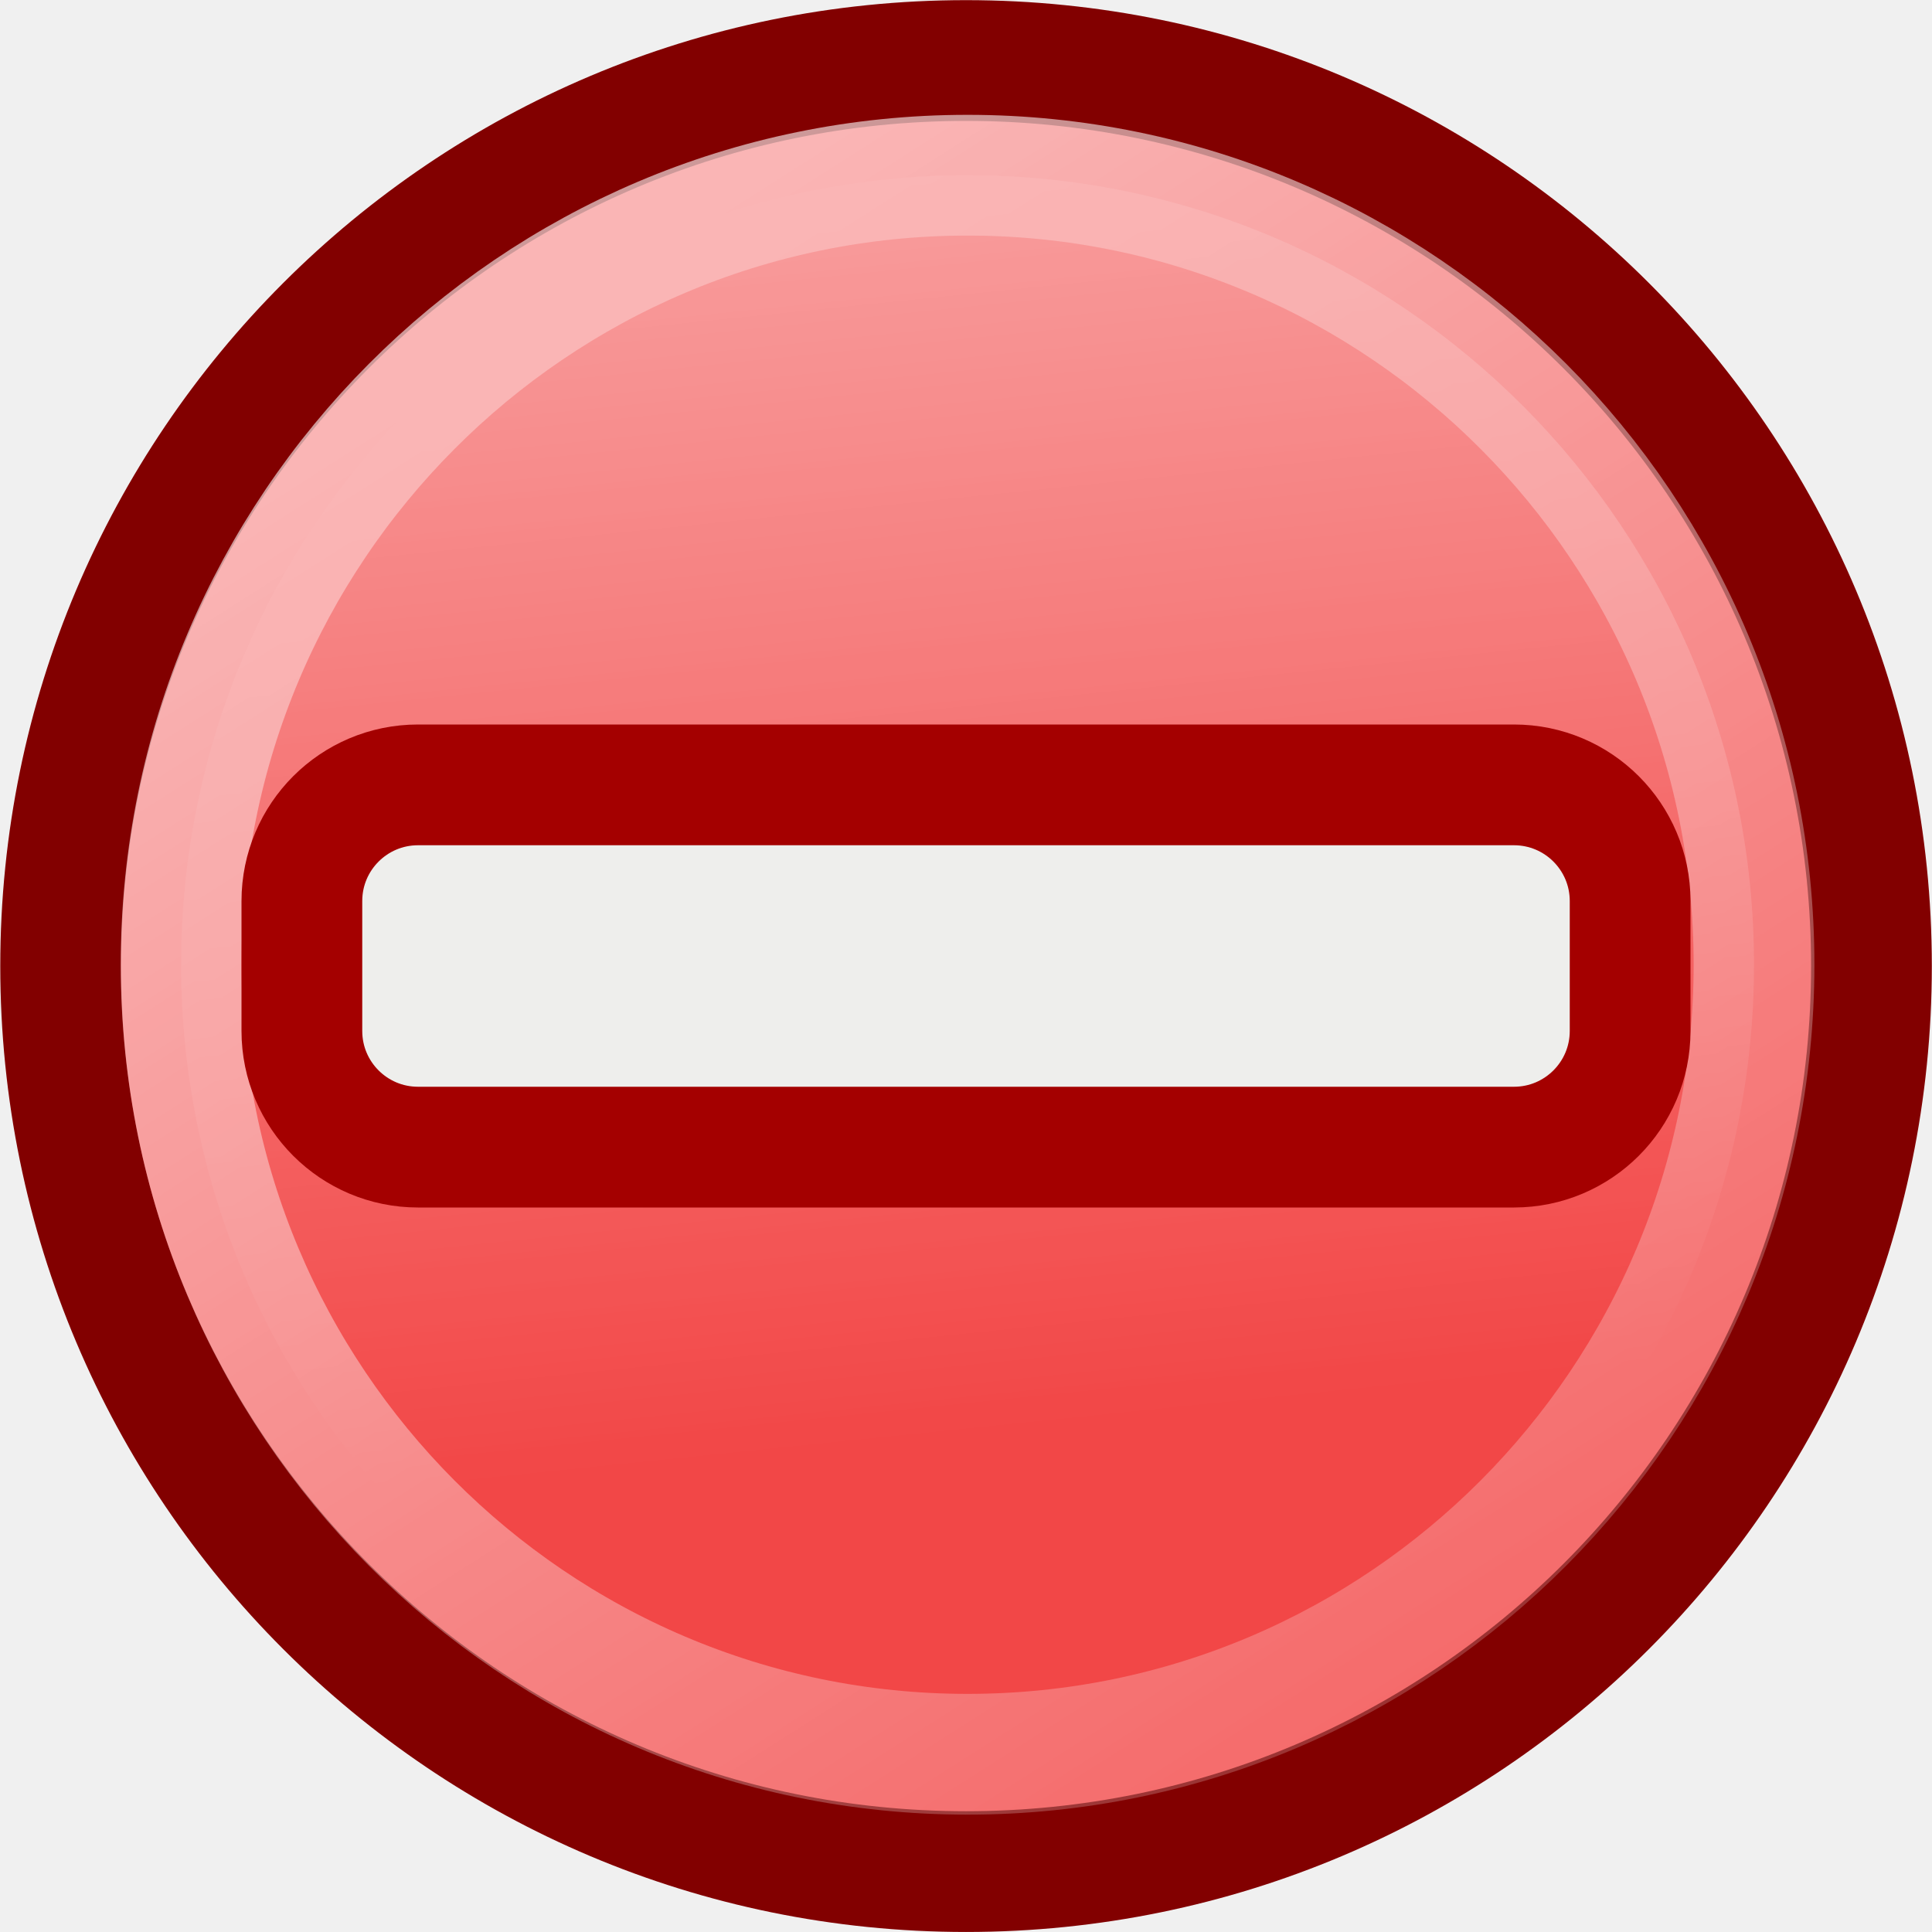
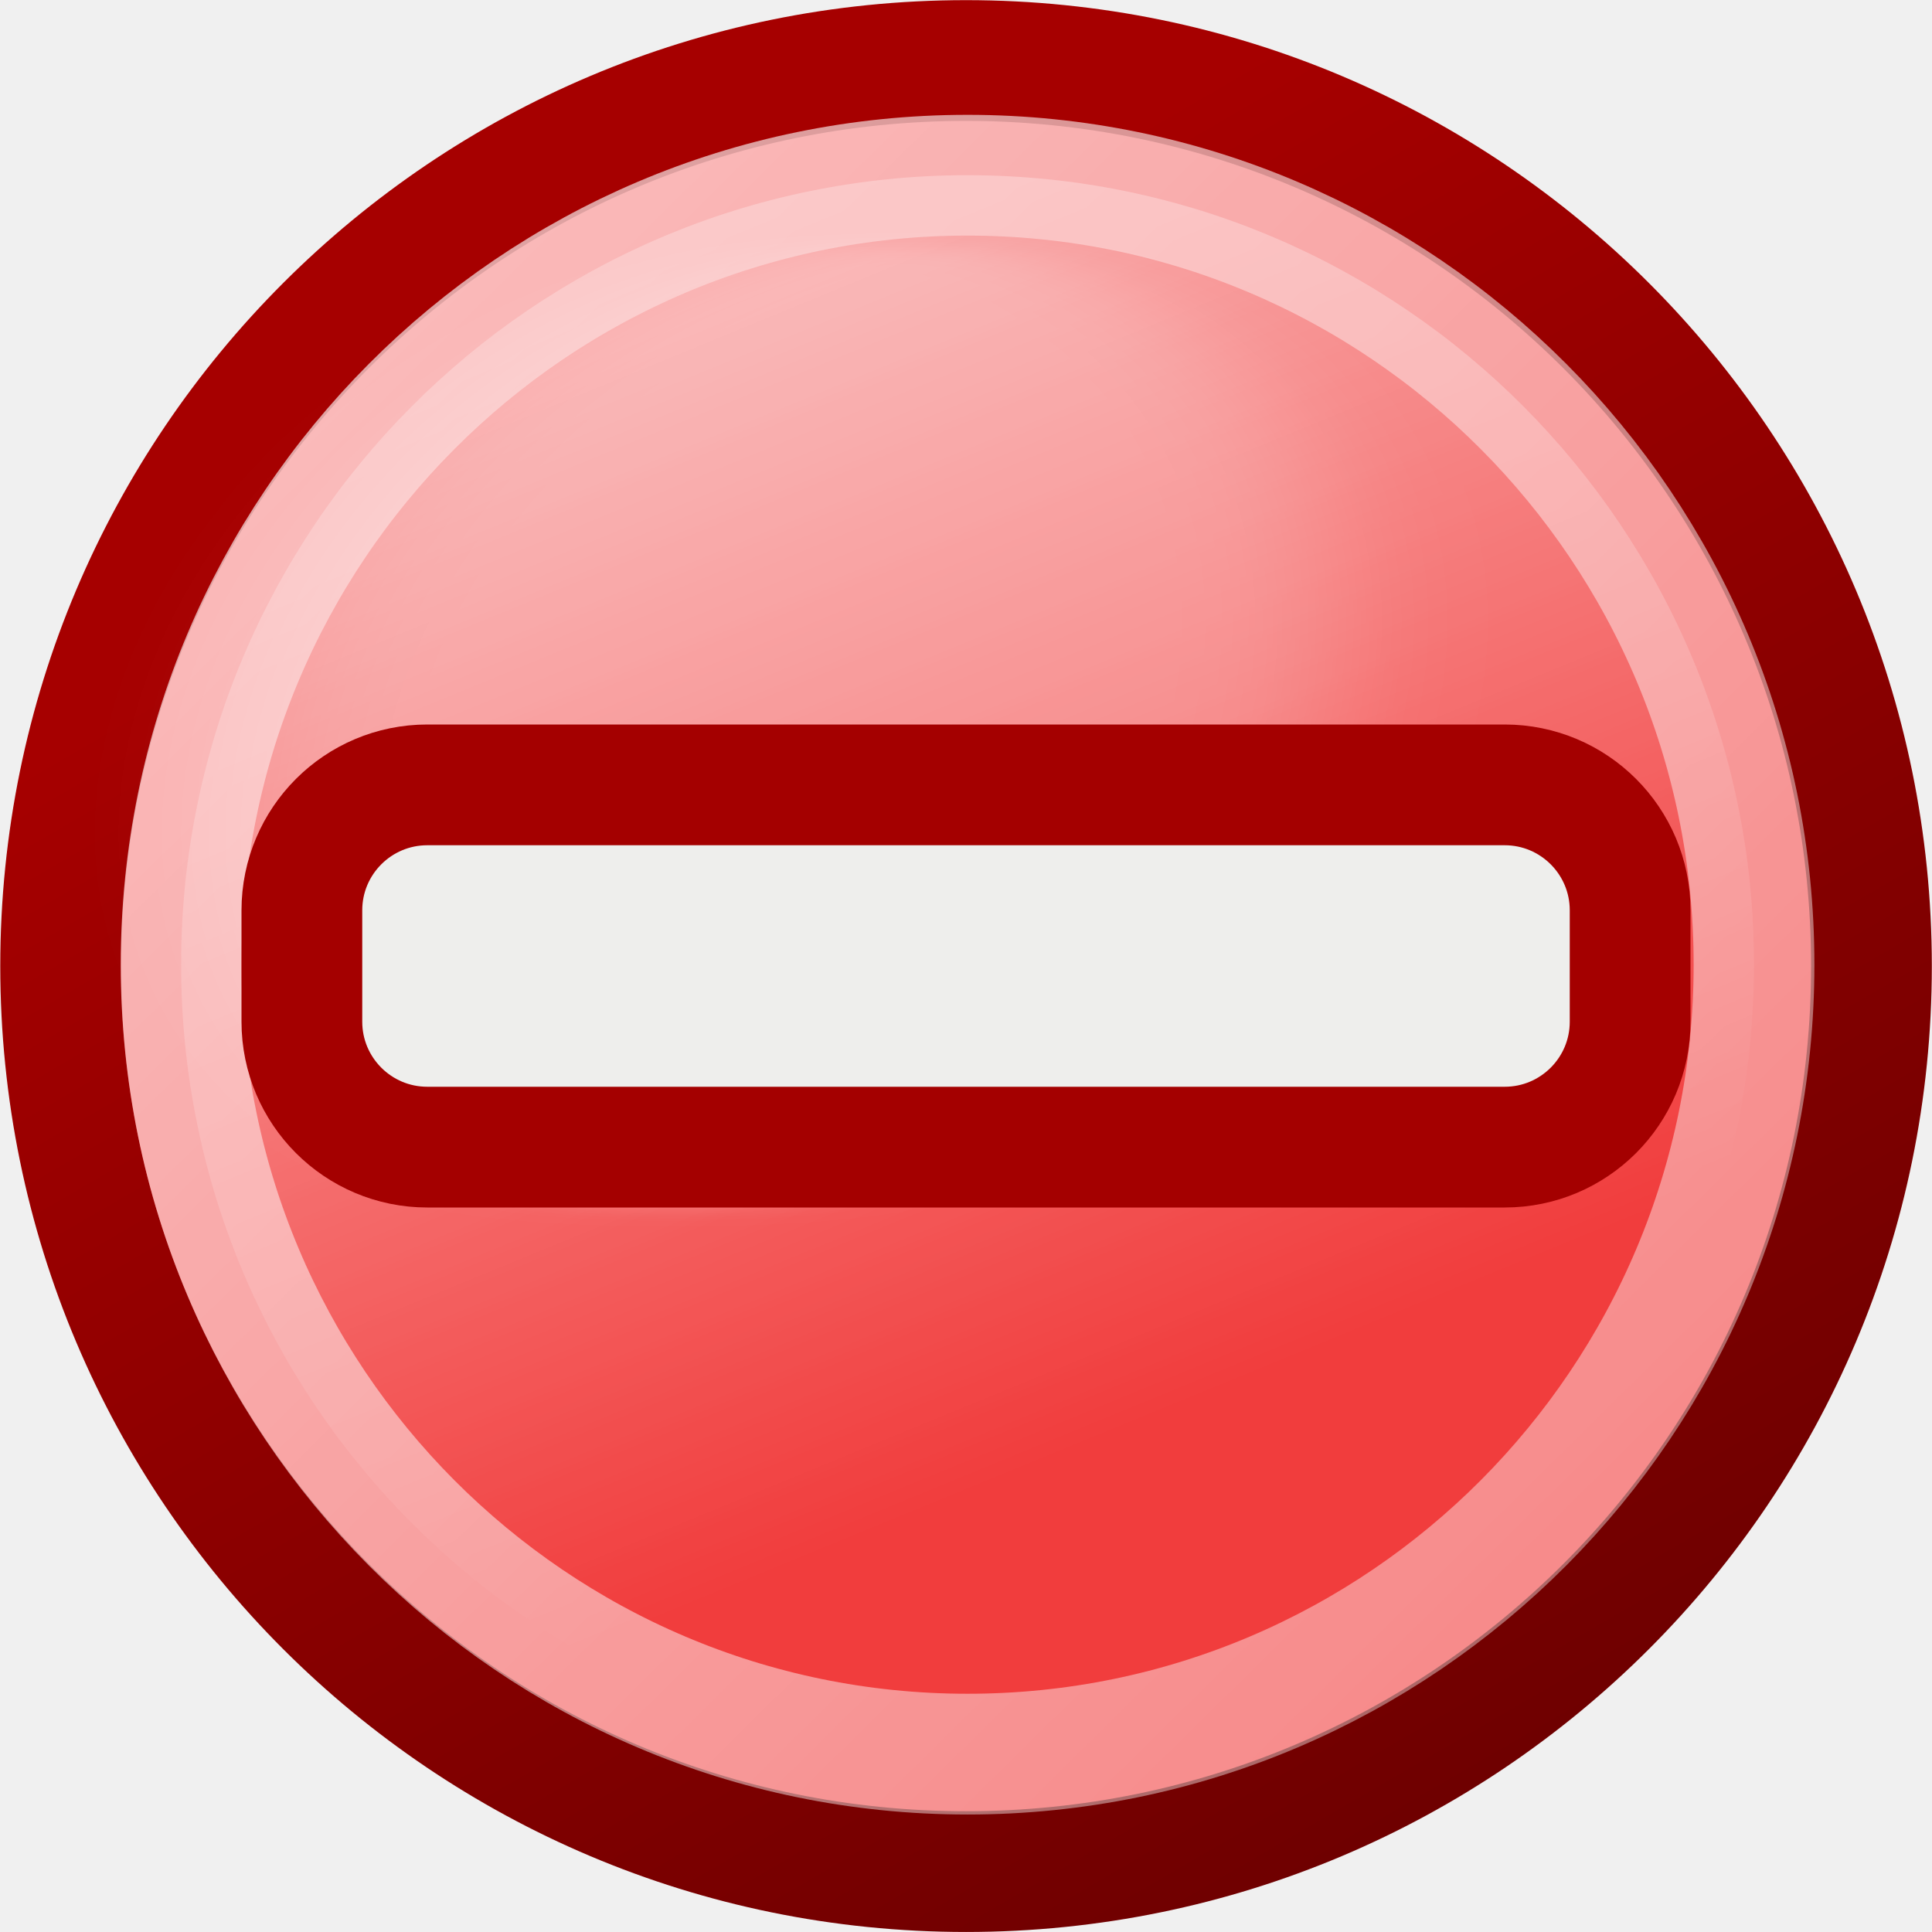
<svg xmlns="http://www.w3.org/2000/svg" xmlns:xlink="http://www.w3.org/1999/xlink" width="16" height="16" id="svg2" version="1.0">
  <defs id="defs4">
+     <linearGradient id="linearGradient3290">
+       <stop style="stop-color:#ffffff;stop-opacity:1" offset="0" id="stop3292" />
+       <stop style="stop-color:#ffffff;stop-opacity:0;" offset="1" id="stop3294" />
+     </linearGradient>
+     <linearGradient id="linearGradient3280">
+       <stop style="stop-color:#a60000;stop-opacity:1" offset="0" id="stop3282" />
+       <stop style="stop-color:#460000;stop-opacity:1" offset="1" id="stop3284" />
+     </linearGradient>
    <linearGradient id="linearGradient2898">
      <stop style="stop-color:white;stop-opacity:1;" offset="0" id="stop2900" />
      <stop style="stop-color:white;stop-opacity:0;" offset="1" id="stop2902" />
    </linearGradient>
    <radialGradient xlink:href="#linearGradient2898" id="radialGradient2904" cx="4.847" cy="6.947" fx="4.847" fy="6.947" r="0.808" gradientTransform="matrix(3.018423,0.664359,-1.388844,4.257661,-0.134567,-26.02469)" gradientUnits="userSpaceOnUse" />
    <linearGradient id="linearGradient2812">
      <stop id="stop2814" offset="0" style="stop-color:#2e3436;stop-opacity:1;" />
      <stop id="stop2816" offset="1" style="stop-color:#2e3436;stop-opacity:0;" />
    </linearGradient>
    <radialGradient xlink:href="#linearGradient2812" id="radialGradient3025" gradientUnits="userSpaceOnUse" cx="31.113" cy="19.009" fx="31.113" fy="19.009" r="8.662" />
-     <linearGradient id="linearGradient2186">
-       <stop style="stop-color:#ffffff;stop-opacity:1;" offset="0" id="stop2188" />
-       <stop style="stop-color:#ffffff;stop-opacity:0;" offset="1" id="stop2190" />
-     </linearGradient>
-     <linearGradient xlink:href="#linearGradient2186" id="linearGradient2194" x1="9.259" y1="-1.564" x2="11.227" y2="17.697" gradientUnits="userSpaceOnUse" gradientTransform="matrix(0.684526,0,0,0.687171,-0.20455,-0.253325)" />
    <linearGradient id="linearGradient2239">
      <stop style="stop-color:#ffffff;stop-opacity:1;" offset="0" id="stop2241" />
      <stop style="stop-color:#ffffff;stop-opacity:0;" offset="1" id="stop2243" />
    </linearGradient>
-     <linearGradient xlink:href="#linearGradient2239" id="linearGradient2245" x1="8.751" y1="4.593" x2="31.185" y2="39.835" gradientUnits="userSpaceOnUse" gradientTransform="matrix(0.482882,0,0,0.482874,0.269812,0.26982)" />
+     <linearGradient xlink:href="#linearGradient2239" id="linearGradient2245" x1="-1.542" y1="-6.283" x2="63.127" y2="59.184" gradientUnits="userSpaceOnUse" gradientTransform="matrix(0.482882,0,0,0.482874,0.269812,0.2698205)" />
    <linearGradient xlink:href="#linearGradient3149" id="linearGradient2269" gradientUnits="userSpaceOnUse" x1="17.89" y1="8.062" x2="17.89" y2="40.032" />
    <linearGradient id="linearGradient2851">
      <stop style="stop-color:#73d216;stop-opacity:1;" offset="0" id="stop2853" />
      <stop style="stop-color:#5ca911;stop-opacity:1;" offset="1" id="stop2855" />
    </linearGradient>
    <linearGradient id="linearGradient3149">
      <stop style="stop-color:#eeeeec;stop-opacity:1;" offset="0" id="stop3151" />
      <stop style="stop-color:#eeeeec;stop-opacity:0;" offset="1" id="stop3153" />
    </linearGradient>
    <linearGradient id="linearGradient3816">
      <stop style="stop-color:#000000;stop-opacity:1;" offset="0" id="stop3818" />
      <stop style="stop-color:#000000;stop-opacity:0;" offset="1" id="stop3820" />
    </linearGradient>
    <radialGradient xlink:href="#linearGradient3816" id="radialGradient3822" cx="31.113" cy="19.009" fx="31.113" fy="19.009" r="8.662" gradientUnits="userSpaceOnUse" gradientTransform="matrix(0.914124,-3.896132e-15,-2.475021e-18,1.631747,2.671799,-12.00863)" />
    <linearGradient xlink:href="#linearGradient2851" id="linearGradient2857" x1="6.878" y1="11.789" x2="12.233" y2="27.778" gradientUnits="userSpaceOnUse" />
+     <linearGradient xlink:href="#linearGradient3280" id="linearGradient3286" x1="11.55" y1="7.079" x2="33.836" y2="45.495" gradientUnits="userSpaceOnUse" />
+     <linearGradient xlink:href="#linearGradient3290" id="linearGradient3282" x1="5.842" y1="-1.279" x2="10.945" y2="11.145" gradientUnits="userSpaceOnUse" />
+     <linearGradient gradientUnits="userSpaceOnUse" y2="28.579" x2="26.534" y1="15.214" x1="15.893" id="linearGradient3292" xlink:href="#linearGradient3280" />
+     <radialGradient r="8.662" fy="19.009" fx="31.113" cy="19.009" cx="31.113" gradientUnits="userSpaceOnUse" id="radialGradient2621" xlink:href="#linearGradient2812" />
+     <linearGradient y2="11.025" x2="10.623" y1="2.799" x1="4.526" gradientUnits="userSpaceOnUse" id="linearGradient3007" xlink:href="#linearGradient2804" />
+     <radialGradient r="8.662" fy="19.009" fx="31.113" cy="19.009" cx="31.113" gradientUnits="userSpaceOnUse" id="radialGradient3005" xlink:href="#linearGradient2812" />
+     <linearGradient id="linearGradient2804">
+       <stop style="stop-color:white;stop-opacity:1;" offset="0" id="stop2806" />
+       <stop style="stop-color:white;stop-opacity:0;" offset="1" id="stop2808" />
+     </linearGradient>
+     <linearGradient xlink:href="#linearGradient3149" id="linearGradient2949" gradientUnits="userSpaceOnUse" x1="17.89" y1="8.062" x2="17.89" y2="40.032" />
+     <linearGradient id="linearGradient2951">
+       <stop style="stop-color:#73d216;stop-opacity:1;" offset="0" id="stop2953" />
+       <stop style="stop-color:#5ca911;stop-opacity:1;" offset="1" id="stop2955" />
+     </linearGradient>
+     <linearGradient xlink:href="#linearGradient2851" id="linearGradient2963" x1="6.878" y1="11.789" x2="12.233" y2="27.778" gradientUnits="userSpaceOnUse" />
+     <linearGradient xlink:href="#linearGradient2804" id="linearGradient2810" x1="4.526" y1="2.799" x2="10.623" y2="11.025" gradientUnits="userSpaceOnUse" />
+     <radialGradient xlink:href="#linearGradient2812" id="radialGradient2818" cx="31.113" cy="19.009" fx="31.113" fy="19.009" r="8.662" gradientUnits="userSpaceOnUse" />
+     <radialGradient gradientUnits="userSpaceOnUse" gradientTransform="matrix(3.018423,0.664359,-1.388844,4.257661,-0.134567,-26.02469)" r="0.808" fy="6.947" fx="4.847" cy="6.947" cx="4.847" id="radialGradient2601" xlink:href="#linearGradient2898" />
+     <linearGradient gradientUnits="userSpaceOnUse" y2="27.778" x2="12.233" y1="11.789" x1="6.878" id="linearGradient2599" xlink:href="#linearGradient2851" />
+     <radialGradient gradientTransform="matrix(0.914124,-3.896132e-15,-2.475021e-18,1.631747,2.671799,-12.00863)" gradientUnits="userSpaceOnUse" r="8.662" fy="19.009" fx="31.113" cy="19.009" cx="31.113" id="radialGradient2597" xlink:href="#linearGradient3816" />
+     <linearGradient id="linearGradient2579">
+       <stop id="stop2581" offset="0" style="stop-color:#73d216;stop-opacity:1;" />
+       <stop id="stop2583" offset="1" style="stop-color:#5ca911;stop-opacity:1;" />
+     </linearGradient>
+     <linearGradient y2="40.032" x2="17.89" y1="8.062" x1="17.89" gradientUnits="userSpaceOnUse" id="linearGradient2577" xlink:href="#linearGradient3149" />
+     <linearGradient y2="31.325" x2="30.341" y1="10.823" x1="11.128" gradientUnits="userSpaceOnUse" id="linearGradient4740" xlink:href="#linearGradient3149" />
+     <linearGradient y2="27.778" x2="12.233" y1="11.789" x1="6.878" gradientUnits="userSpaceOnUse" id="linearGradient4738" xlink:href="#linearGradient2851" />
+     <linearGradient xlink:href="#linearGradient3149" id="linearGradient2635" gradientUnits="userSpaceOnUse" x1="11.128" y1="10.823" x2="30.341" y2="31.325" gradientTransform="matrix(0.466524,0,0,0.466525,-23.25313,0.8019768)" />
+     <linearGradient xlink:href="#linearGradient2851" id="linearGradient2638" gradientUnits="userSpaceOnUse" x1="6.878" y1="11.789" x2="12.233" y2="27.778" gradientTransform="matrix(0.538297,0,0,0.538297,-24.53715,-0.4592542)" />
+     <linearGradient xlink:href="#linearGradient3280" id="linearGradient2640" gradientUnits="userSpaceOnUse" x1="15.893" y1="15.214" x2="26.534" y2="28.579" gradientTransform="matrix(0.538297,0,0,0.538297,-24.53715,-0.4592542)" />
+     <filter id="filter3416" x="-0.131" width="1.262" y="-0.11" height="1.22">
+       <feGaussianBlur stdDeviation="0.193" id="feGaussianBlur3418" />
+     </filter>
  </defs>
  <g id="layer1">
    <path style="opacity:1;color:#000000;fill:#ef2929;fill-opacity:1;fill-rule:evenodd;stroke:none;stroke-width:1.366px;stroke-linecap:butt;stroke-linejoin:miter;marker:none;marker-start:none;marker-mid:none;marker-end:none;stroke-miterlimit:4;stroke-dasharray:none;stroke-dashoffset:0;stroke-opacity:1;visibility:visible;display:inline;overflow:visible" id="path1311" d="M 29.935 16.572 A 14.345 14.345 0 1 1  1.245,16.572 A 14.345 14.345 0 1 1  29.935 16.572 z" transform="matrix(0.468971,0,0,0.468971,0.730372,0.26987)" />
-     <path style="opacity:1;color:#000000;fill:#f24747;fill-opacity:1;fill-rule:evenodd;stroke:#820000;stroke-width:1.913px;stroke-linecap:butt;stroke-linejoin:miter;marker:none;marker-start:none;marker-mid:none;marker-end:none;stroke-miterlimit:4;stroke-dasharray:none;stroke-dashoffset:0;stroke-opacity:1;visibility:visible;display:inline;overflow:visible" id="path1339" d="M 29.935 16.572 A 14.345 14.345 0 1 1  1.245,16.572 A 14.345 14.345 0 1 1  29.935 16.572 z" transform="matrix(0.522706,0,0,0.522779,-0.14857,-0.663013)" />
-     <path style="opacity:0.6;color:#000000;fill:url(#linearGradient2194);fill-opacity:1;fill-rule:evenodd;stroke:url(#linearGradient2245);stroke-width:1px;stroke-linecap:butt;stroke-linejoin:miter;marker:none;marker-start:none;marker-mid:none;marker-end:none;stroke-miterlimit:4;stroke-dashoffset:0;stroke-opacity:1;visibility:visible;display:inline;overflow:visible" d="M 14.526,7.989 C 14.526,11.599 11.608,14.528 8.013,14.528 C 4.418,14.528 1.5,11.599 1.5,7.989 C 1.5,4.38 4.418,1.451 8.013,1.451 C 11.608,1.451 14.526,4.38 14.526,7.989 z " id="path2220" />
-     <rect style="opacity:1;fill:#eeeeec;fill-opacity:1;stroke:#a40000;stroke-width:1;stroke-miterlimit:4;stroke-dasharray:none;stroke-opacity:1" id="rect3207" width="11" height="3" x="2.5" y="6.5" rx="0.962" ry="0.962" />
+     <path style="opacity:1;color:#000000;fill:#f13d3d;fill-opacity:1;fill-rule:evenodd;stroke:url(#linearGradient3286);stroke-width:1.913px;stroke-linecap:butt;stroke-linejoin:miter;marker:none;marker-start:none;marker-mid:none;marker-end:none;stroke-miterlimit:4;stroke-dasharray:none;stroke-dashoffset:0;stroke-opacity:1;visibility:visible;display:inline;overflow:visible" id="path1339" d="M 29.935 16.572 A 14.345 14.345 0 1 1  1.245,16.572 A 14.345 14.345 0 1 1  29.935 16.572 z" transform="matrix(0.522706,0,0,0.522779,-0.14857,-0.663013)" />
+     <path style="opacity:0.75;color:#000000;fill:url(#linearGradient3282);fill-opacity:1;fill-rule:evenodd;stroke:url(#linearGradient2245);stroke-width:1px;stroke-linecap:butt;stroke-linejoin:miter;stroke-miterlimit:4;stroke-opacity:1;stroke-dashoffset:0;marker:none;marker-start:none;marker-mid:none;marker-end:none;visibility:visible;display:inline;overflow:visible" d="m 14.526,7.989 c 0,3.609 -2.918,6.538 -6.513,6.538 -3.595,0 -6.513,-2.929 -6.513,-6.538 0,-3.609 2.918,-6.538 6.513,-6.538 3.595,0 6.513,2.929 6.513,6.538 z" id="path2220" />
+     <path style="opacity:0.195;fill:#ffffff;fill-opacity:1;stroke:none;filter:url(#filter3416)" id="path3302" d="m 13.35,4.747 a 1.866,1.943 0 1 1 -3.732,0 A 1.866,1.943 0 1 1 13.35,4.747 z" transform="matrix(2.201472,-1.281888,0.9447394,1.650328,-23.21277,12.90877)" />
+     <rect style="opacity:1;fill:#eeeeec;fill-opacity:1;stroke:#a40000;stroke-width:1;stroke-miterlimit:4;stroke-opacity:1;stroke-dasharray:none" id="rect3207" width="11" height="3" x="2.5" y="6.5" rx="1.039" ry="1.039" />
  </g>
</svg>
